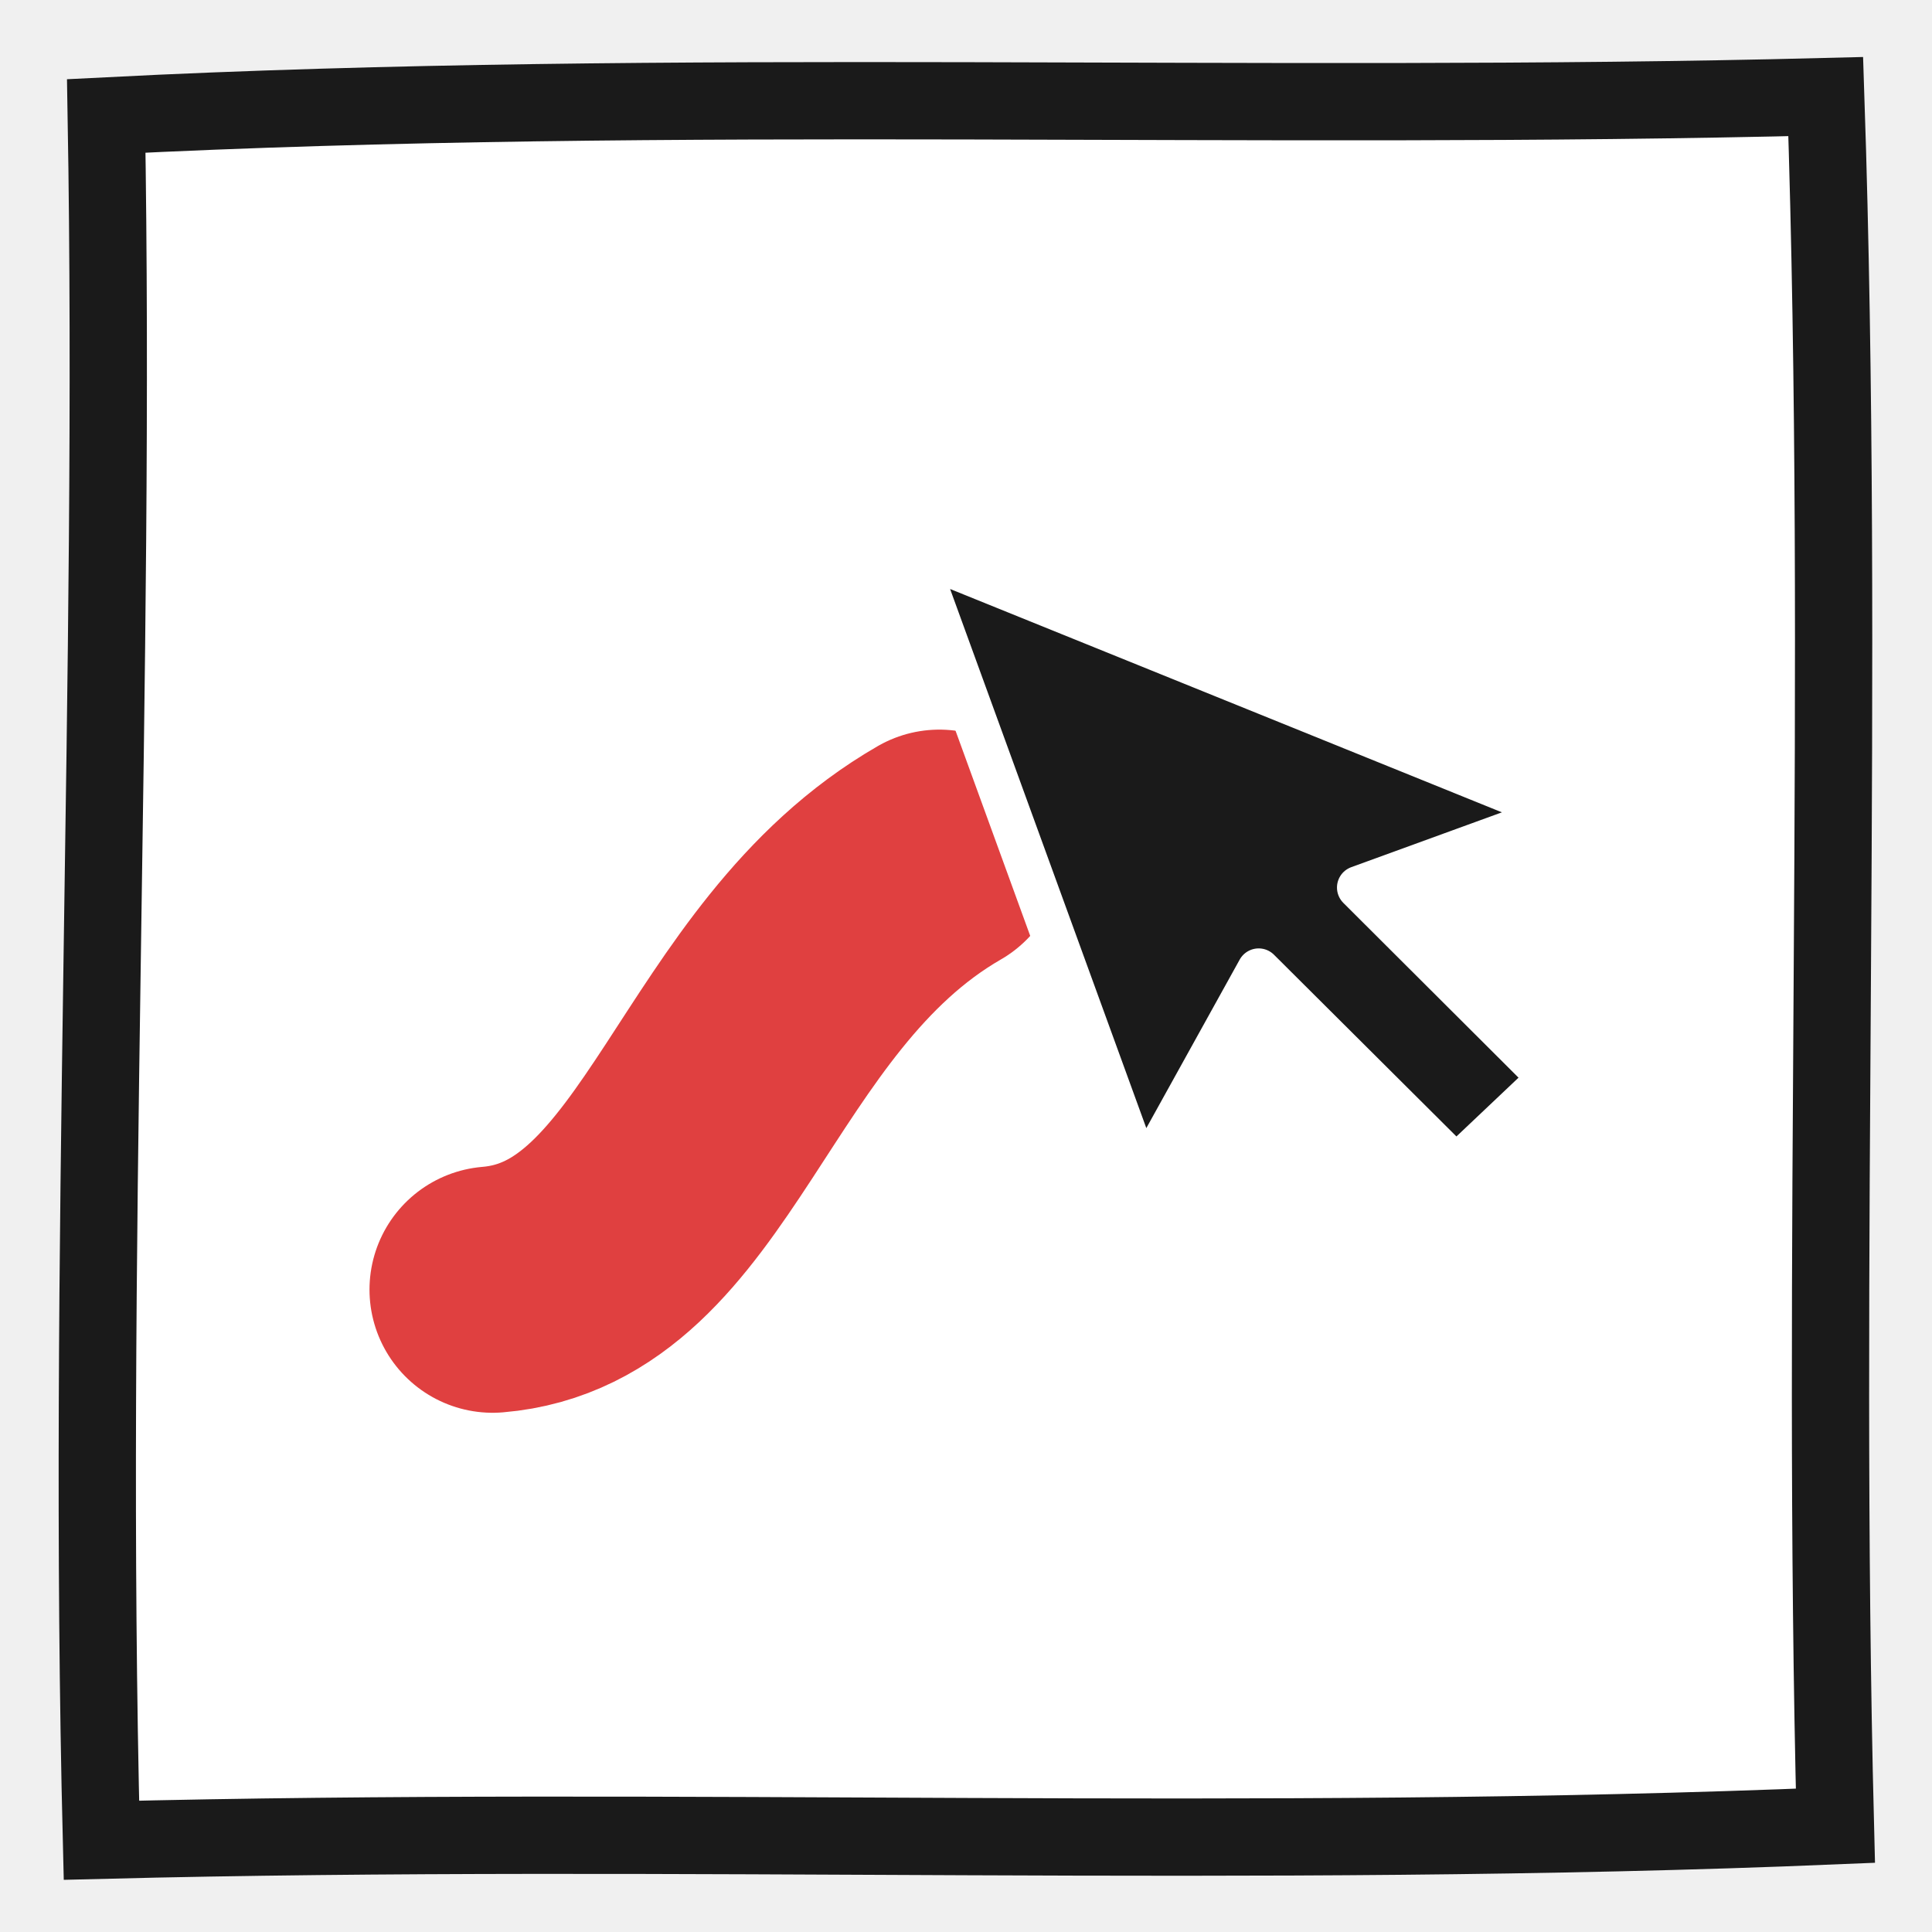
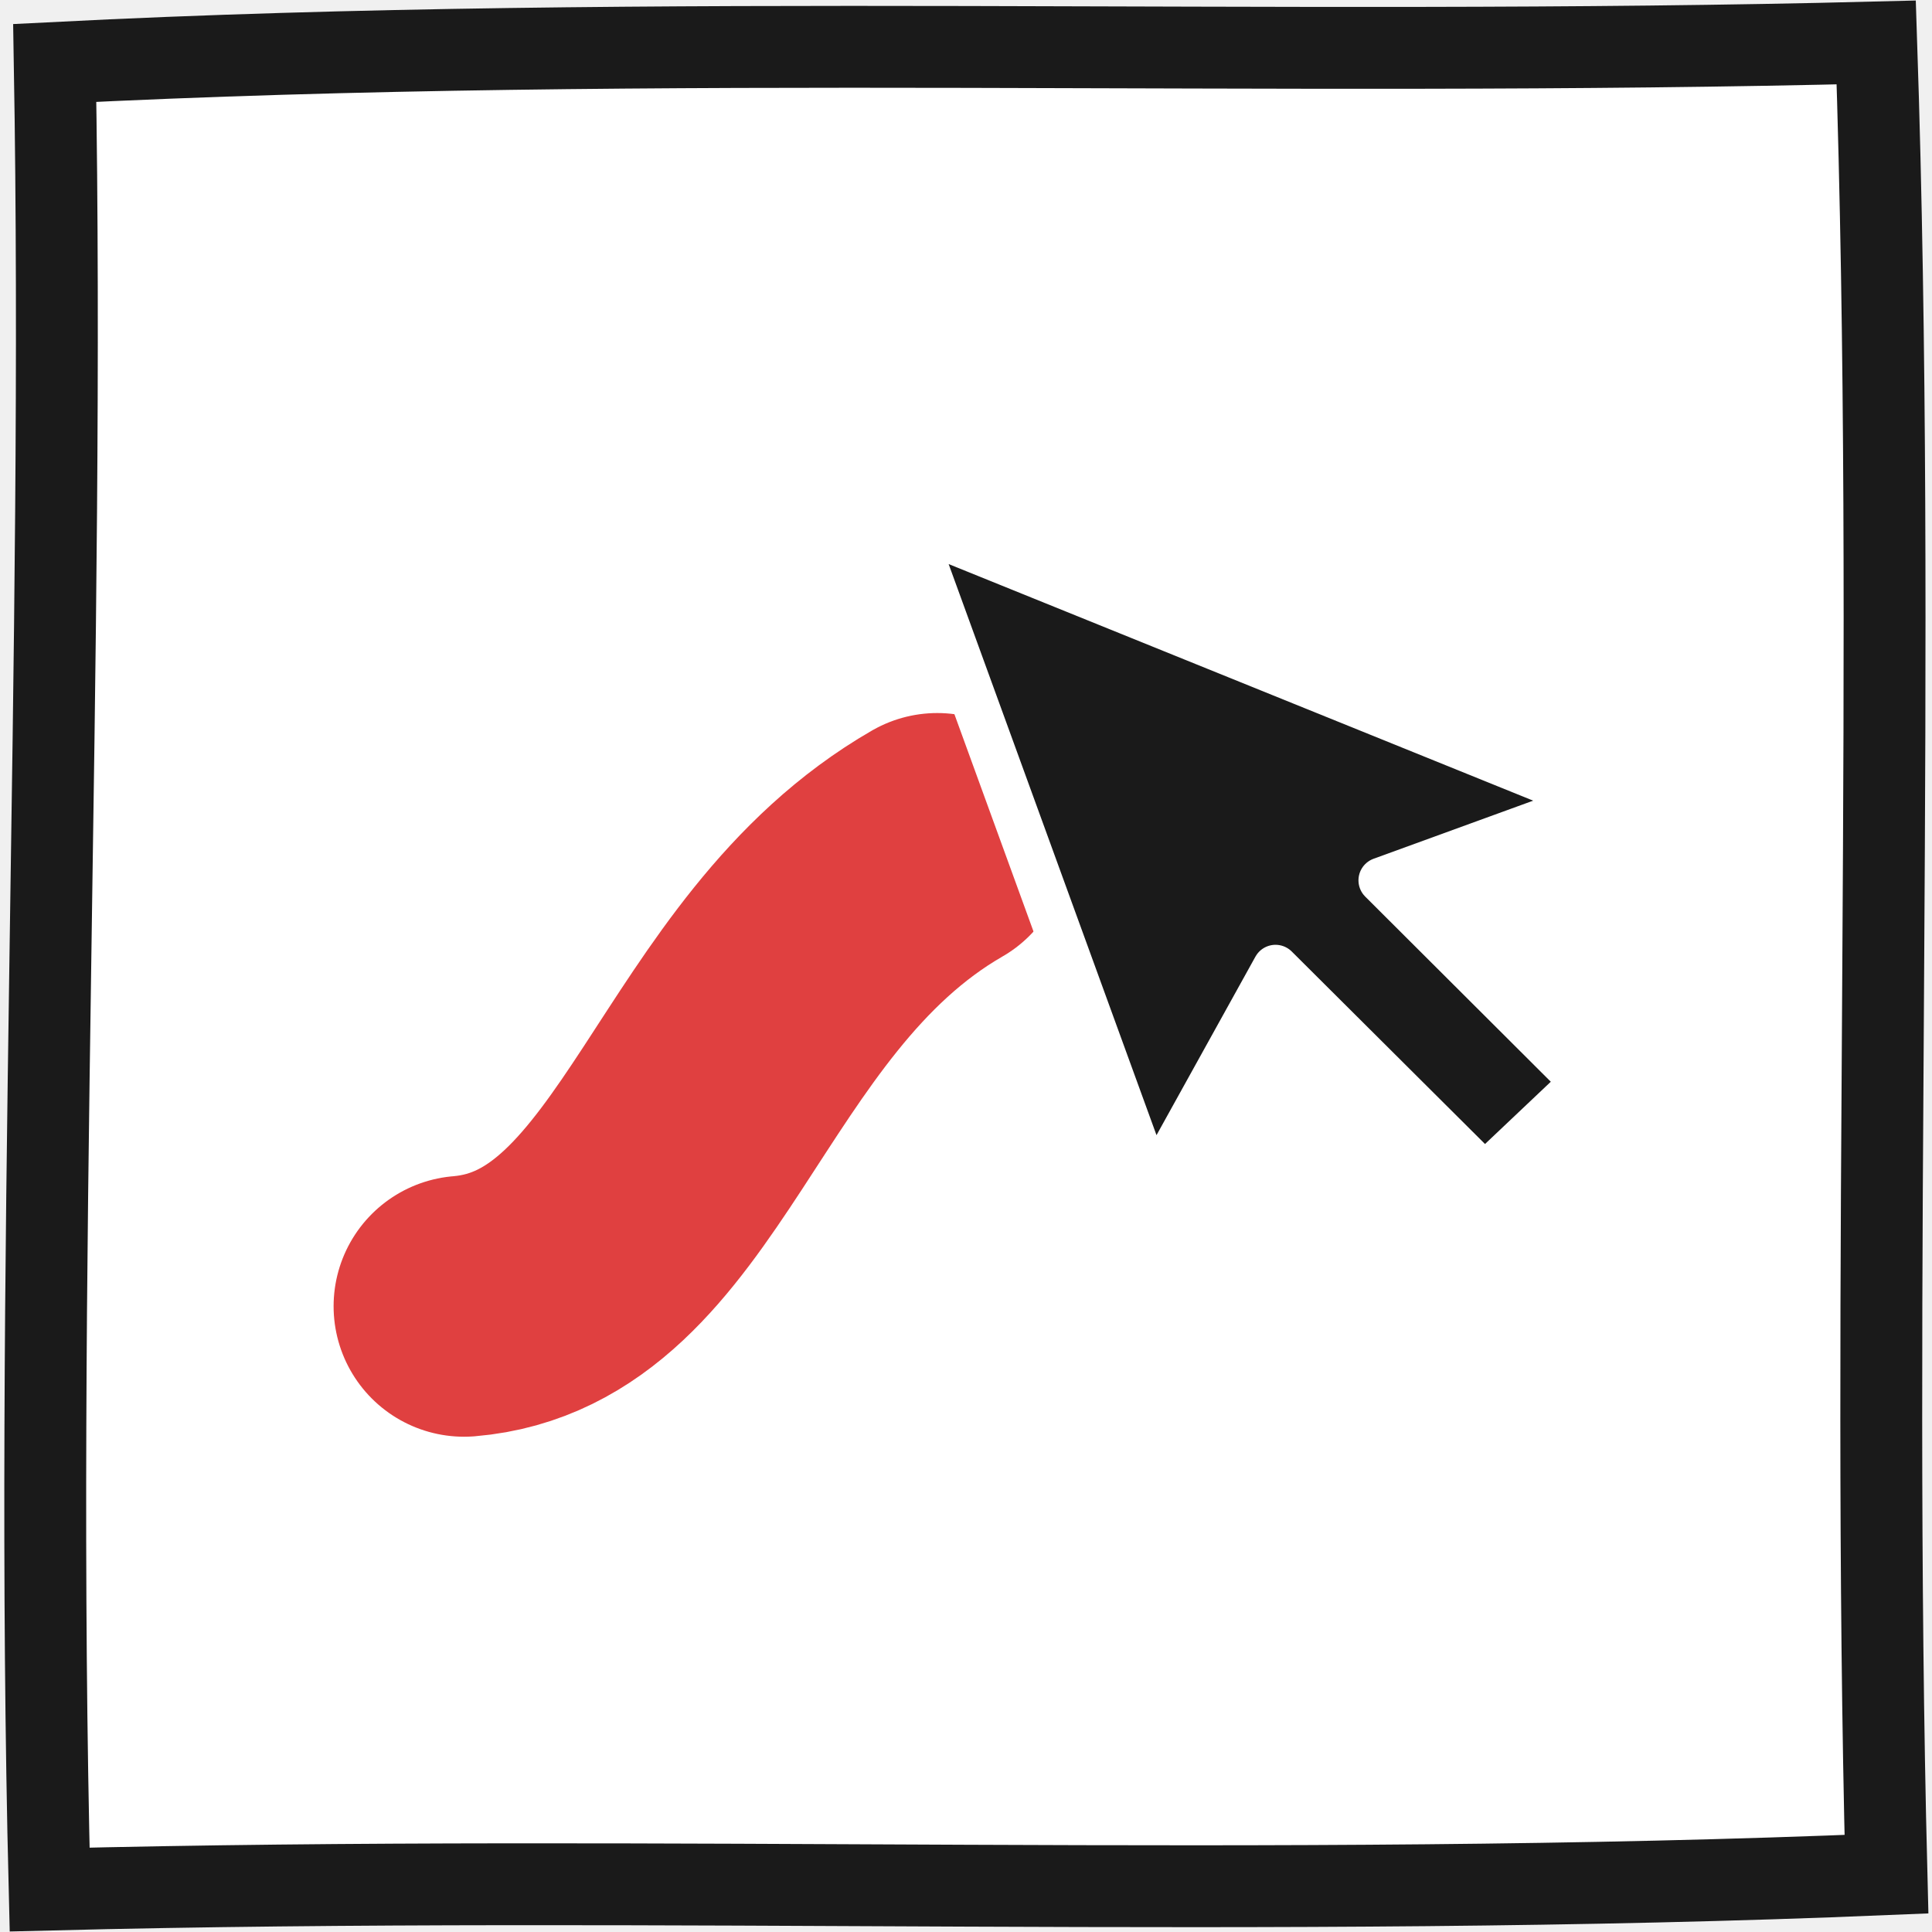
- <svg xmlns="http://www.w3.org/2000/svg" viewBox="0 0 40 40" fill="none">
+ <svg xmlns="http://www.w3.org/2000/svg" viewBox="1.13 1.17 37.76 37.76" fill="none">
  <path d="M2.2 2.4 C 14 1.8, 26 2.3, 37.8 2 C 38.2 14, 37.7 26, 38 37.8 C 26 38.3, 14 37.8, 2.1 38.1 C 1.8 26, 2.4 14, 2.2 2.4 Z" fill="#FFFFFF" stroke="#1A1A1A" stroke-width="1.6" stroke-linejoin="miter" />
  <g transform="translate(6.8 4.6) scale(0.68)">
    <path d="M5 32.5 C 11 32, 12 23, 18.6 19.2" fill="none" stroke="#E04040" stroke-width="7.5" stroke-linecap="round" />
    <path transform="translate(17.8 10) rotate(-20) scale(1.2)" d="M0 0 L0 17 L4.6 13 L7.6 19.4 L10.6 18.1 L7.7 11.9 L13.2 11.9 Z" fill="#1A1A1A" stroke="#FFFFFF" stroke-width="1.1" stroke-linejoin="round" />
  </g>
</svg>
